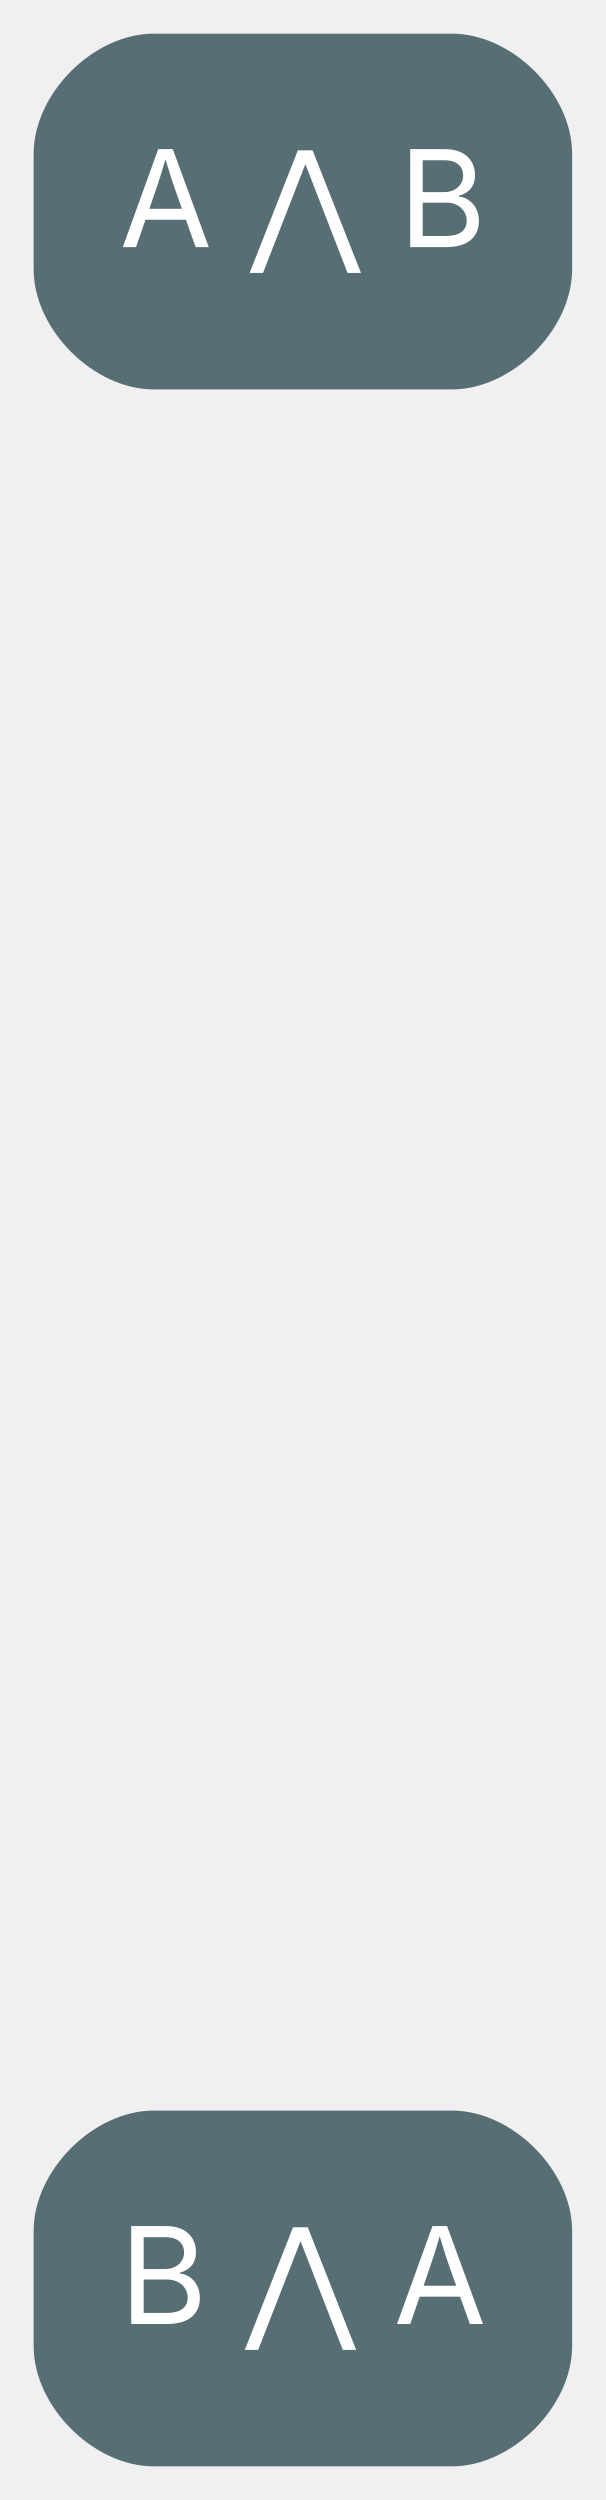
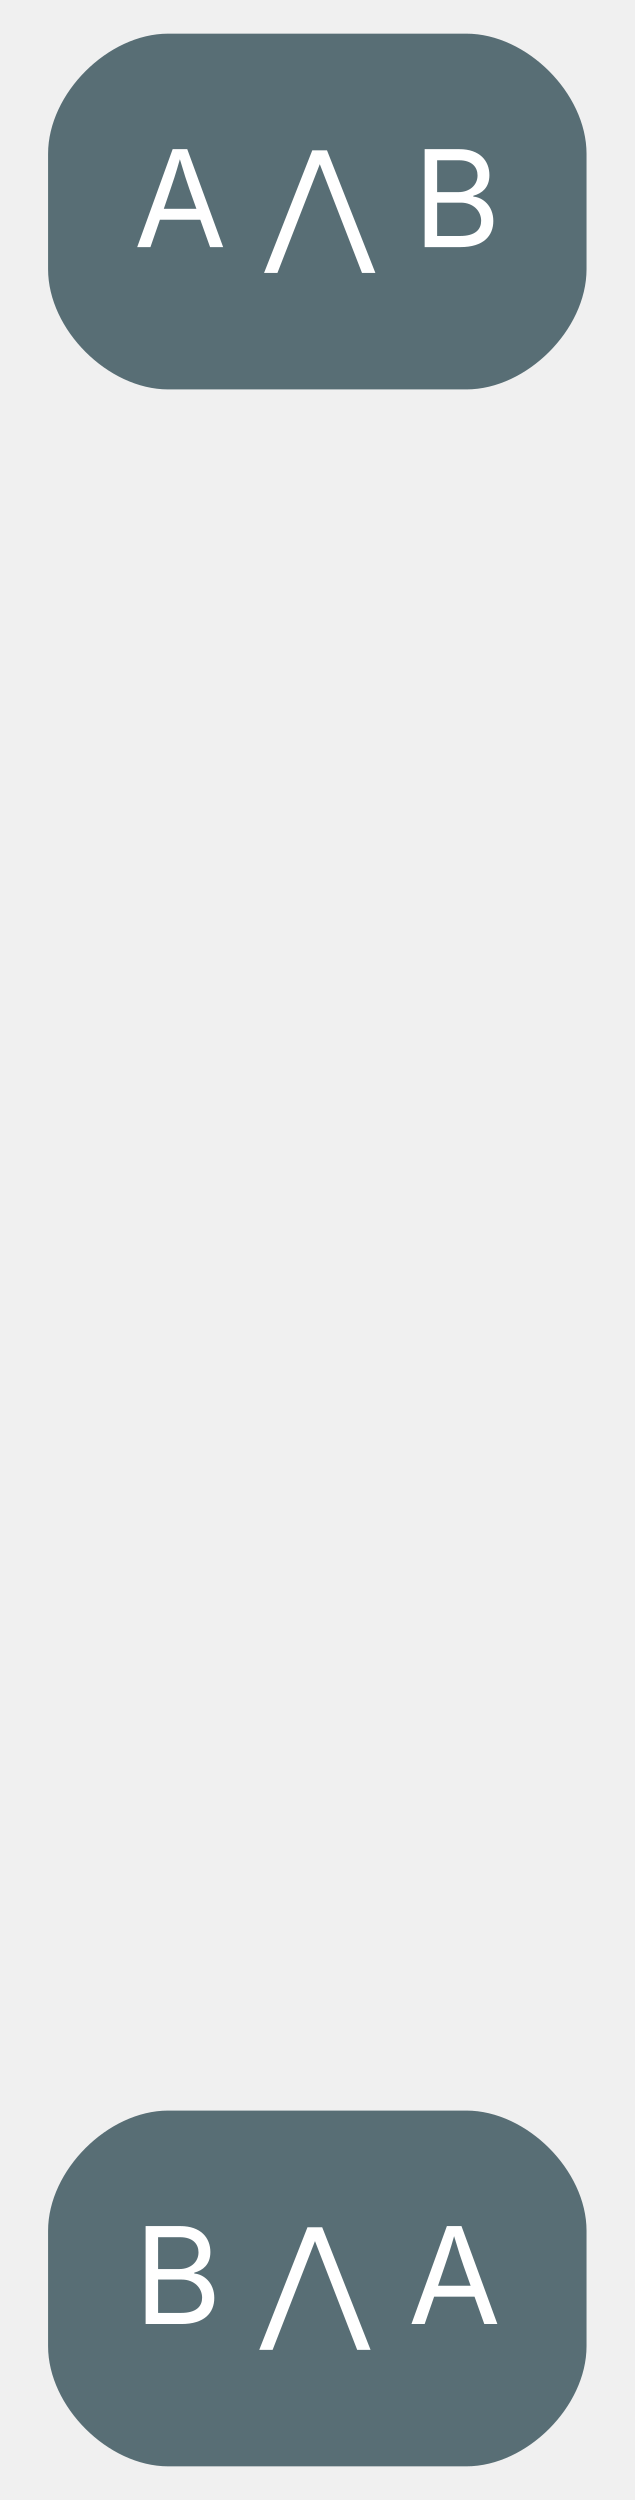
- <svg xmlns="http://www.w3.org/2000/svg" width="63pt" height="260pt" viewBox="0.00 0.00 63.00 260.00">
+ <svg xmlns="http://www.w3.org/2000/svg" width="66pt" height="260pt" viewBox="0.00 0.00 66.00 260.00">
  <g id="graph0" class="graph" transform="scale(1 1) rotate(0) translate(4 256)">
    <g id="node1" class="node">
-       <path fill="#586e75" stroke="#586e75" d="M43,-252C43,-252 12,-252 12,-252 6,-252 0,-246 0,-240 0,-240 0,-228 0,-228 0,-222 6,-216 12,-216 12,-216 43,-216 43,-216 49,-216 55,-222 55,-228 55,-228 55,-240 55,-240 55,-246 49,-252 43,-252" />
-       <text text-anchor="middle" x="27.5" y="-230.3" font-family="Inter,Arial" font-size="14.00" fill="#ffffff">A ⋀ B</text>
+       <path fill="#586e75" stroke="#586e75" d="M44.5,-252C44.5,-252 13.5,-252 13.5,-252 7.5,-252 1.5,-246 1.5,-240 1.5,-240 1.5,-228 1.5,-228 1.5,-222 7.5,-216 13.5,-216 13.5,-216 44.5,-216 44.5,-216 50.5,-216 56.5,-222 56.5,-228 56.5,-228 56.5,-240 56.5,-240 56.5,-246 50.5,-252 44.5,-252" />
+       <text text-anchor="middle" x="29" y="-230.3" font-family="Inter,Arial" font-size="14.00" fill="#ffffff">A ⋀ B</text>
    </g>
    <g id="node3" class="node">
-       <path fill="#586e75" stroke="#586e75" d="M43,-36C43,-36 12,-36 12,-36 6,-36 0,-30 0,-24 0,-24 0,-12 0,-12 0,-6 6,0 12,0 12,0 43,0 43,0 49,0 55,-6 55,-12 55,-12 55,-24 55,-24 55,-30 49,-36 43,-36" />
-       <text text-anchor="middle" x="27.5" y="-14.3" font-family="Inter,Arial" font-size="14.00" fill="#ffffff">B ⋀ A</text>
+       <path fill="#586e75" stroke="#586e75" d="M44.5,-36C44.5,-36 13.5,-36 13.5,-36 7.5,-36 1.5,-30 1.5,-24 1.5,-24 1.5,-12 1.5,-12 1.5,-6 7.5,0 13.5,0 13.5,0 44.5,0 44.5,0 50.5,0 56.5,-6 56.5,-12 56.5,-12 56.5,-24 56.5,-24 56.5,-30 50.5,-36 44.5,-36" />
+       <text text-anchor="middle" x="29" y="-14.3" font-family="Inter,Arial" font-size="14.00" fill="#ffffff">B ⋀ A</text>
    </g>
  </g>
</svg>
